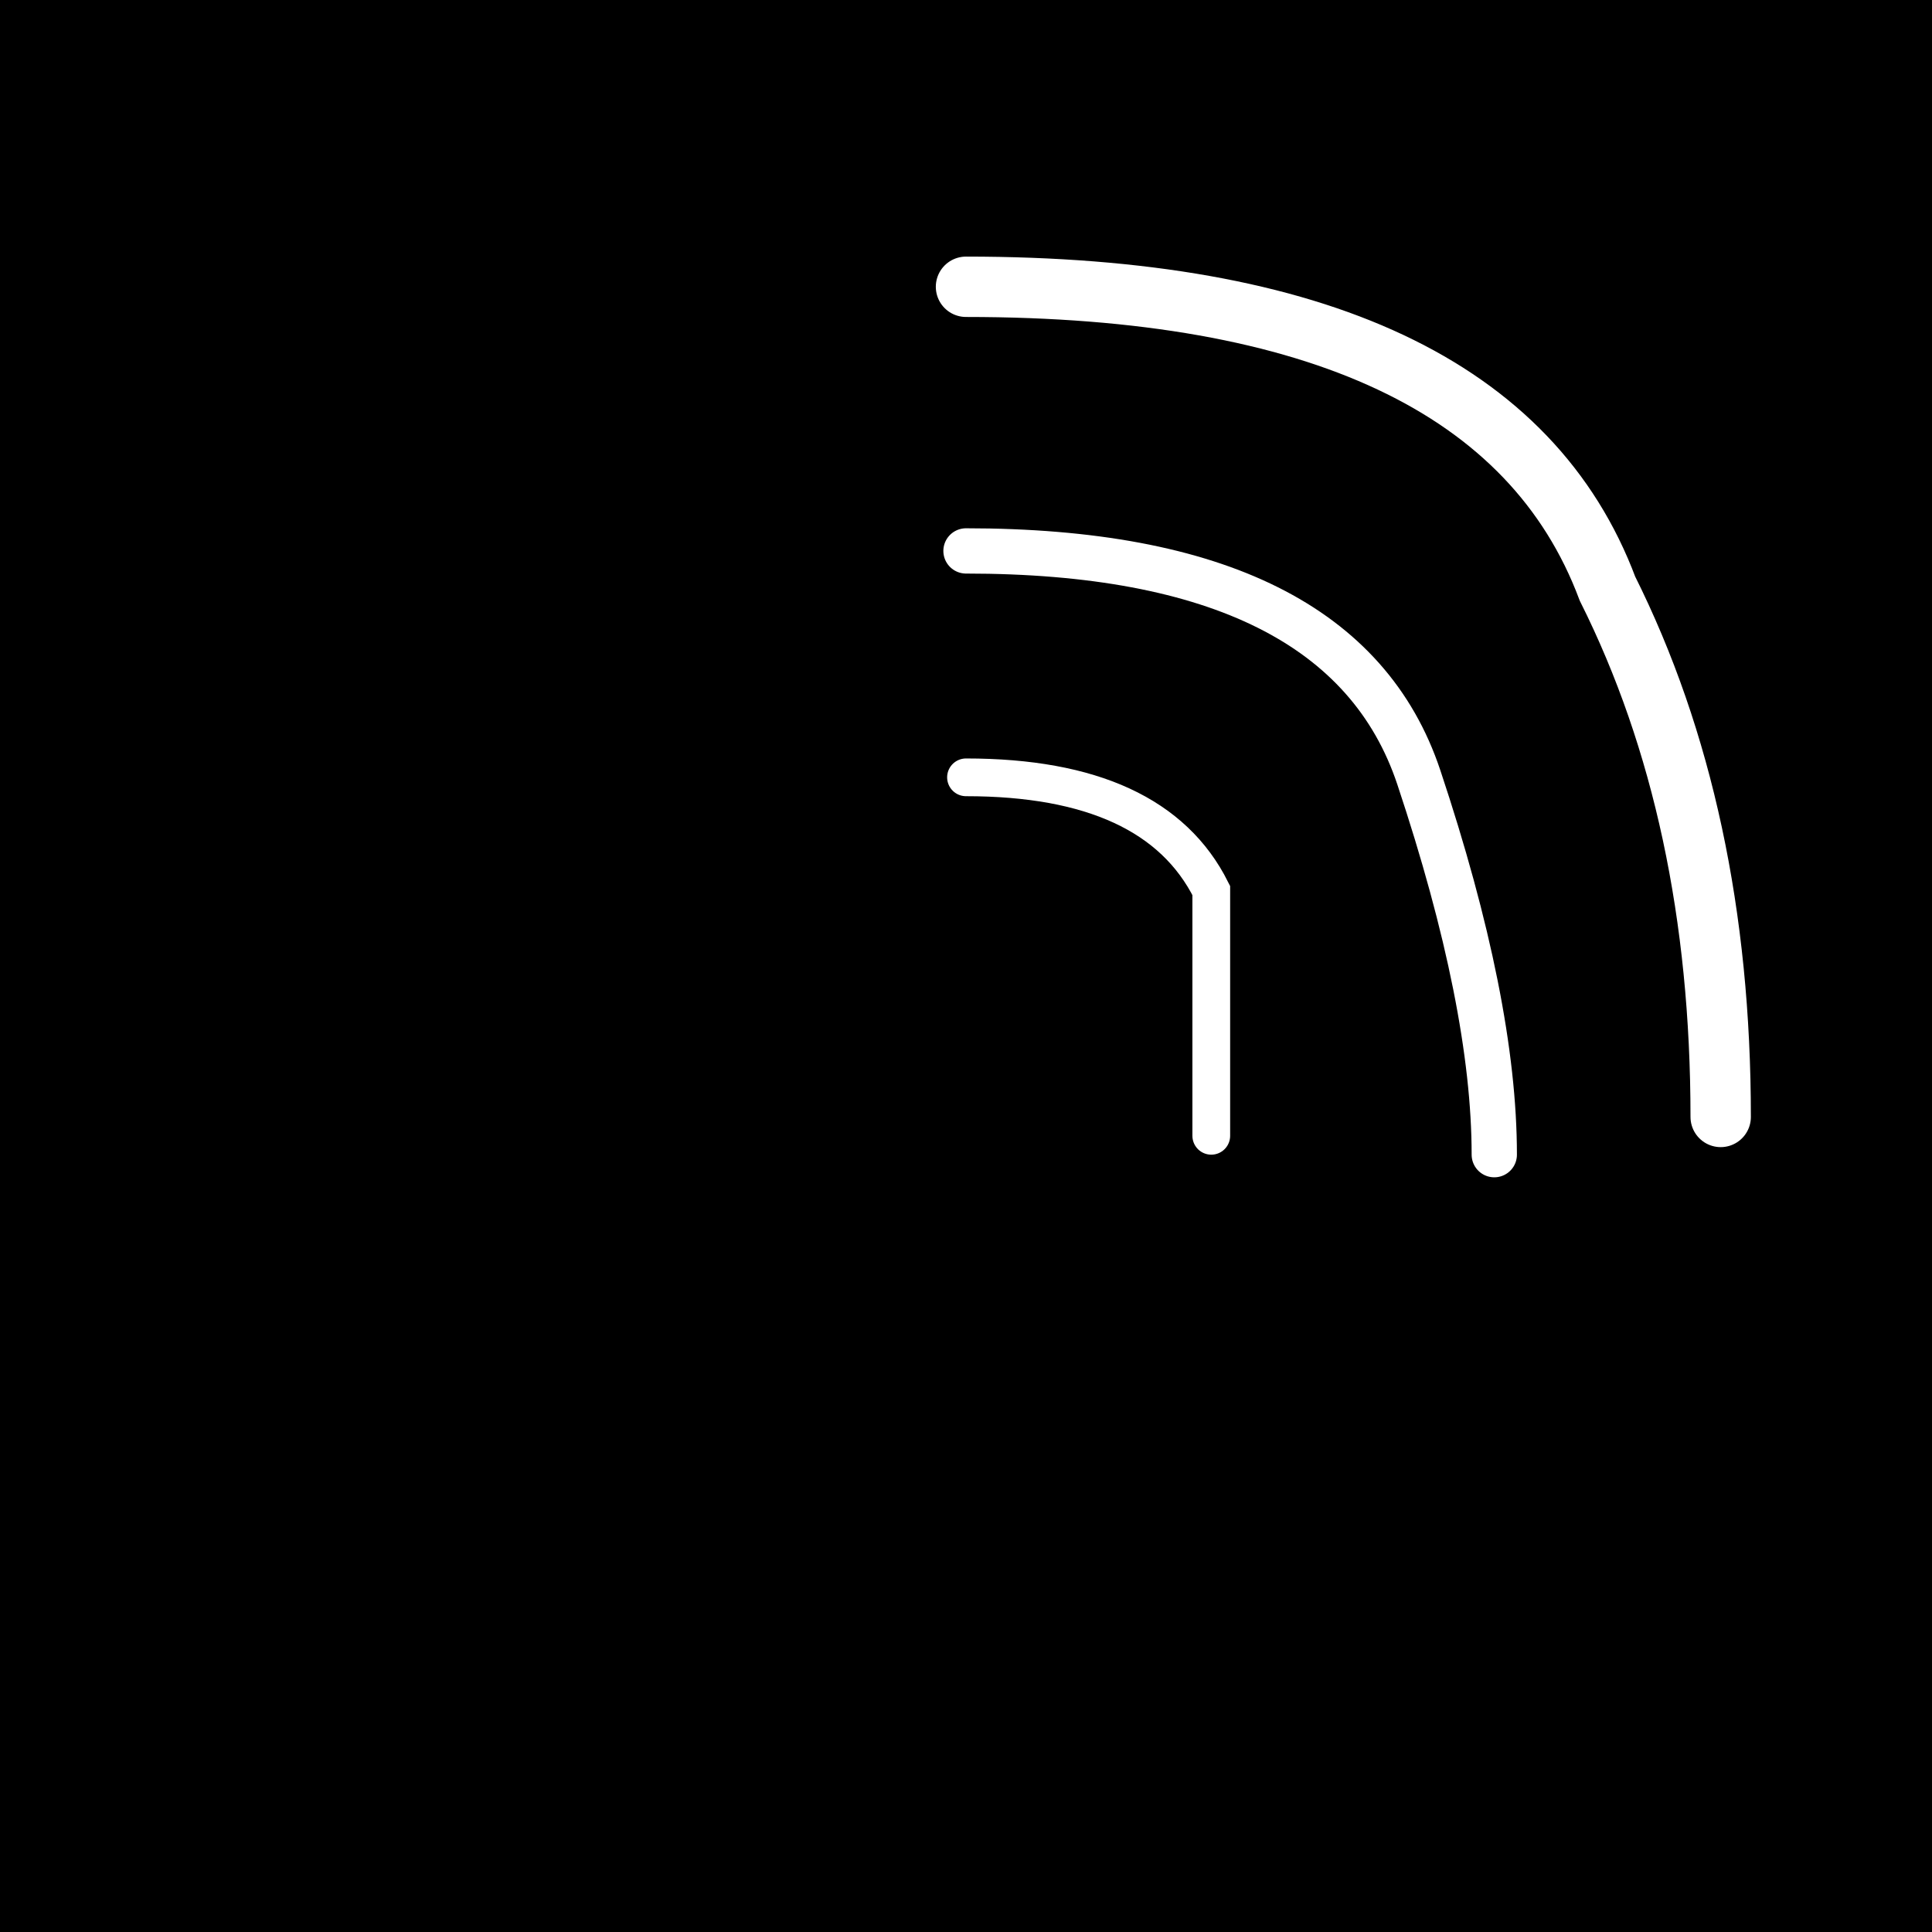
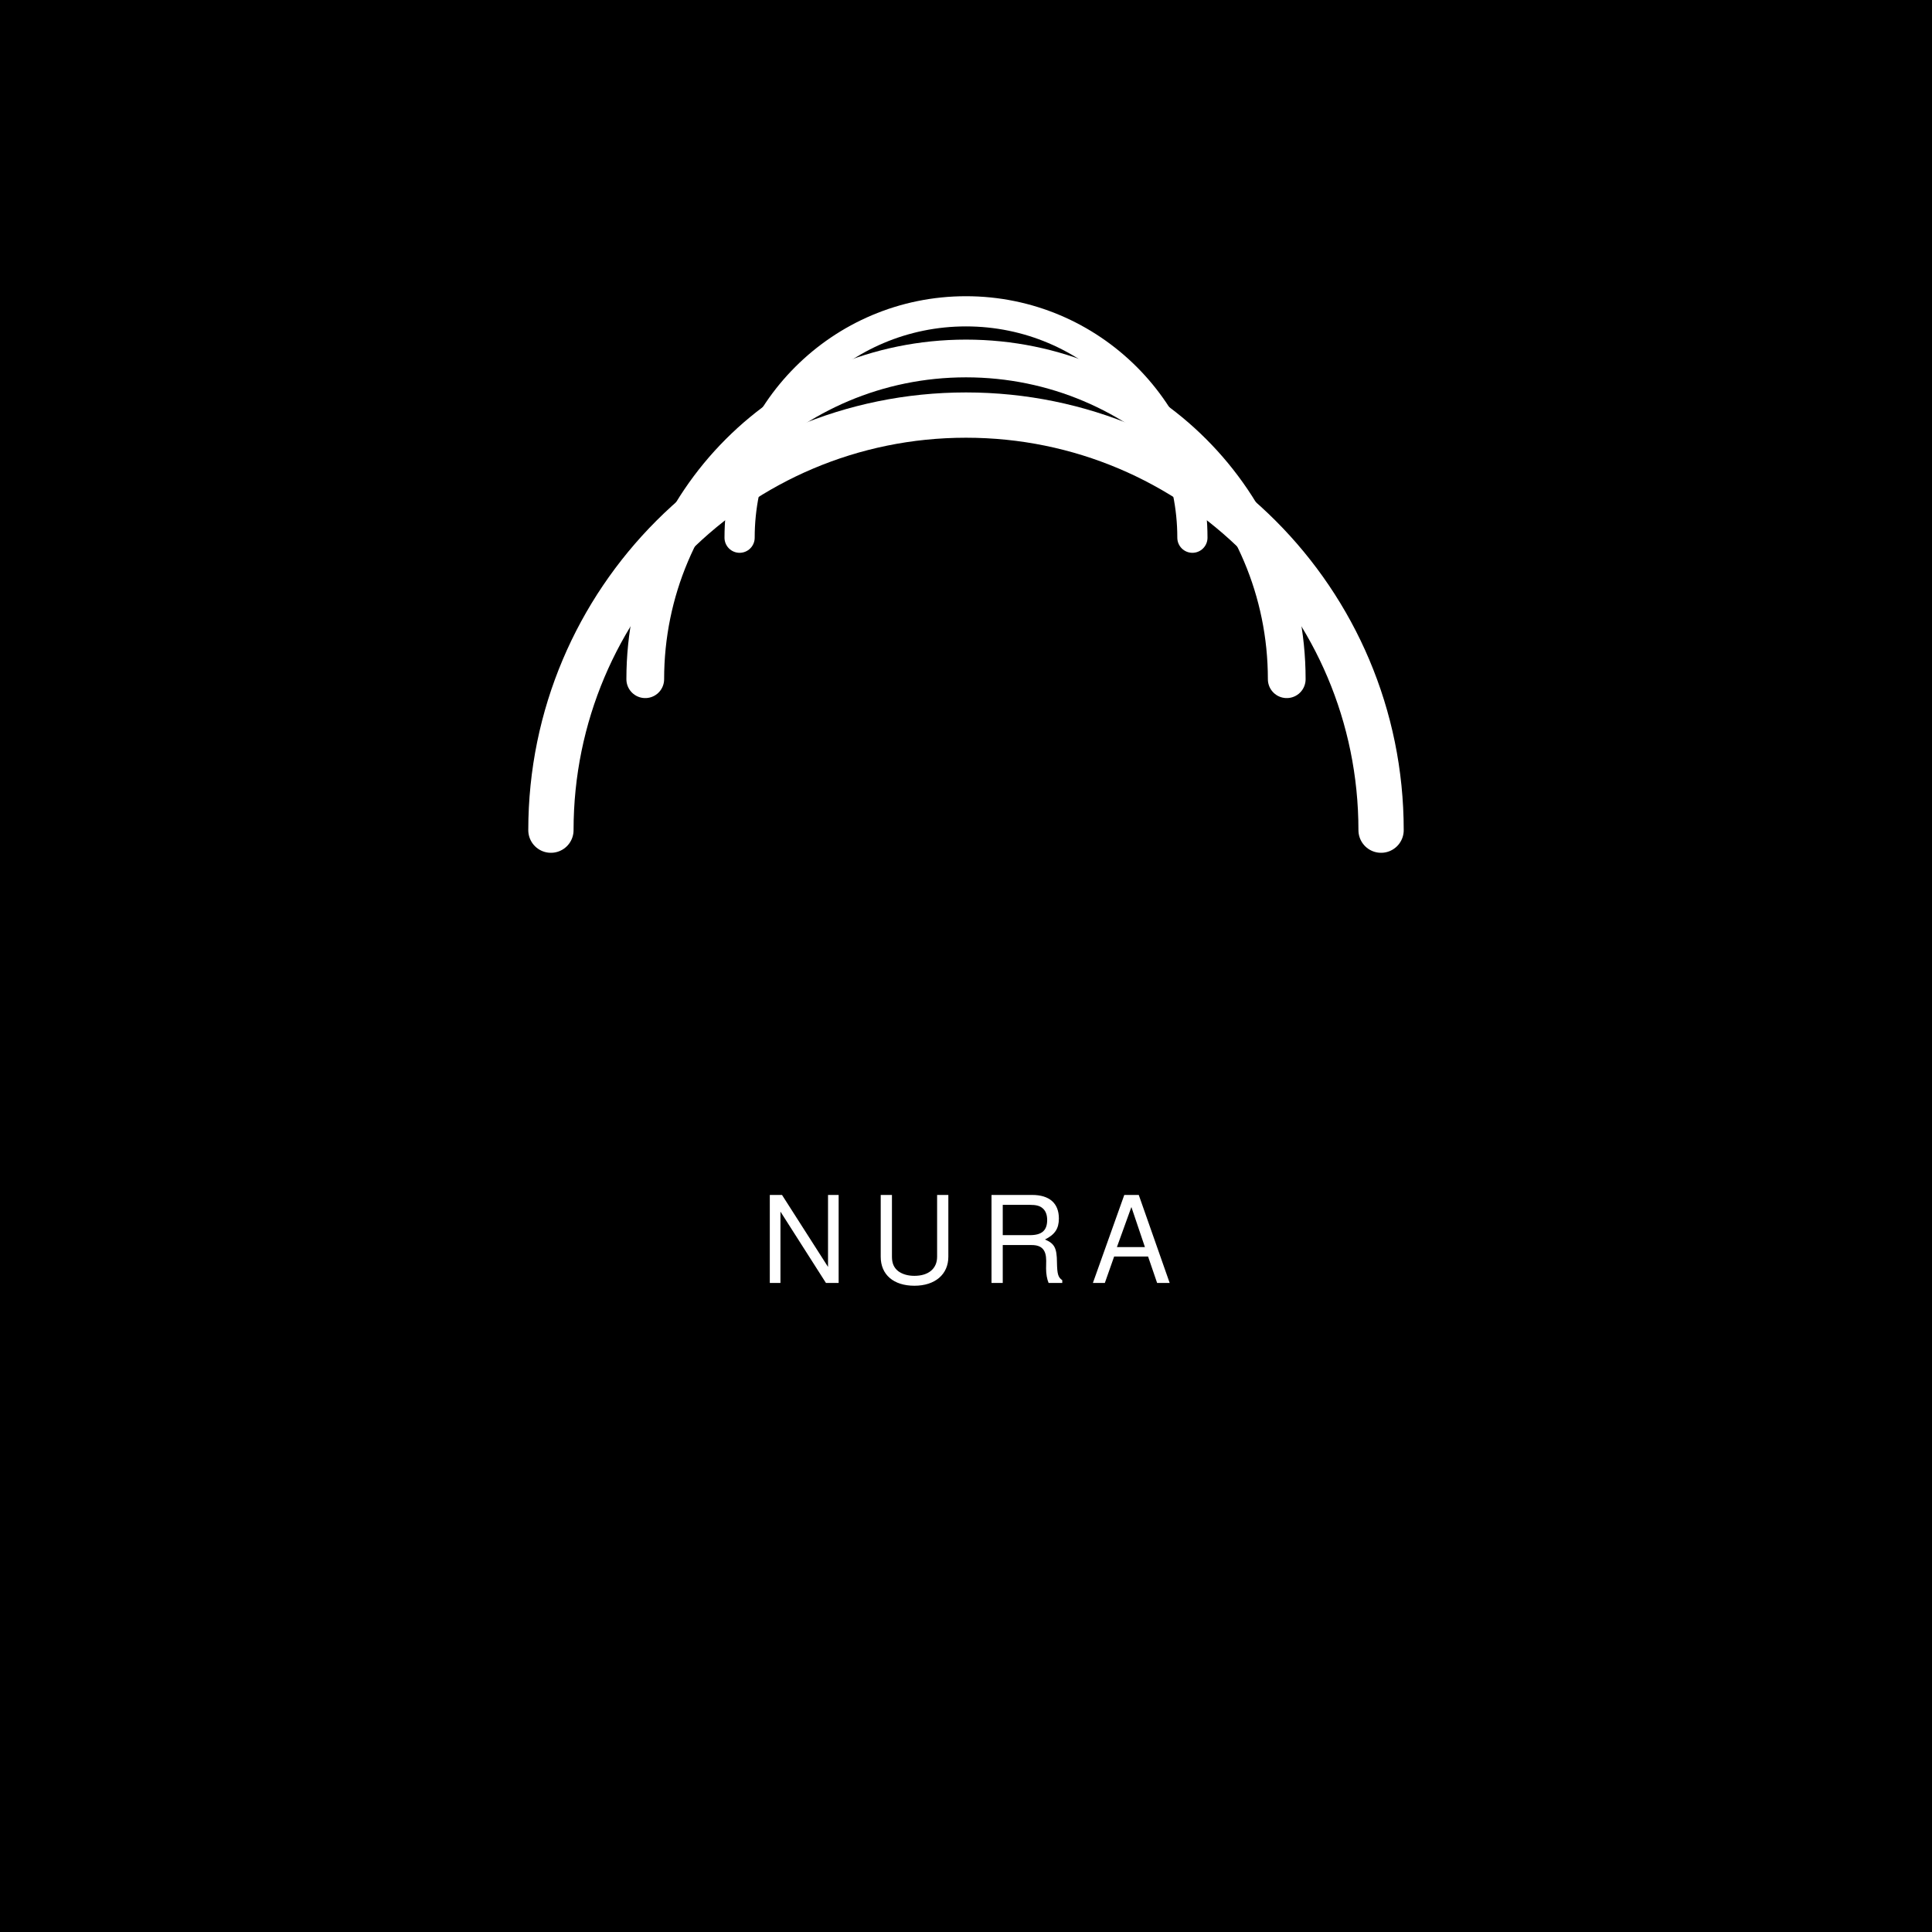
- <svg xmlns="http://www.w3.org/2000/svg" viewBox="0 0 512 512">
-   <rect width="512" height="512" fill="#000000" />
-   <g transform="translate(256, 256)">
-     <path d="M0 -180 Q140 -180 170 -100 Q200 -40 200 40" stroke="#FFFFFF" stroke-width="16" fill="none" stroke-linecap="round" />
-     <path d="M0 -110 Q100 -110 120 -50 Q140 10 140 50" stroke="#FFFFFF" stroke-width="12" fill="none" stroke-linecap="round" />
-     <path d="M0 -50 Q50 -50 65 -20 Q65 15 65 45" stroke="#FFFFFF" stroke-width="10" fill="none" stroke-linecap="round" />
-   </g>
+ <svg xmlns="http://www.w3.org/2000/svg" viewBox="0 0 1024 1024">
+   <rect width="1024" height="1024" fill="#000000" />
+   <path d="M292 440 A 220 220 0 0 1 732 440" stroke="#FFFFFF" stroke-width="24" fill="none" stroke-linecap="round" />
+   <path d="M342 360 A 170 170 0 0 1 682 360" stroke="#FFFFFF" stroke-width="20" fill="none" stroke-linecap="round" />
+   <path d="M392 285 A 120 120 0 0 1 632 285" stroke="#FFFFFF" stroke-width="16" fill="none" stroke-linecap="round" />
+   <text x="512" y="680" font-family="'SF Pro', Helvetica, Arial, sans-serif" font-size="64" font-weight="300" fill="#FFFFFF" text-anchor="middle" letter-spacing="12">NURA</text>
</svg>
